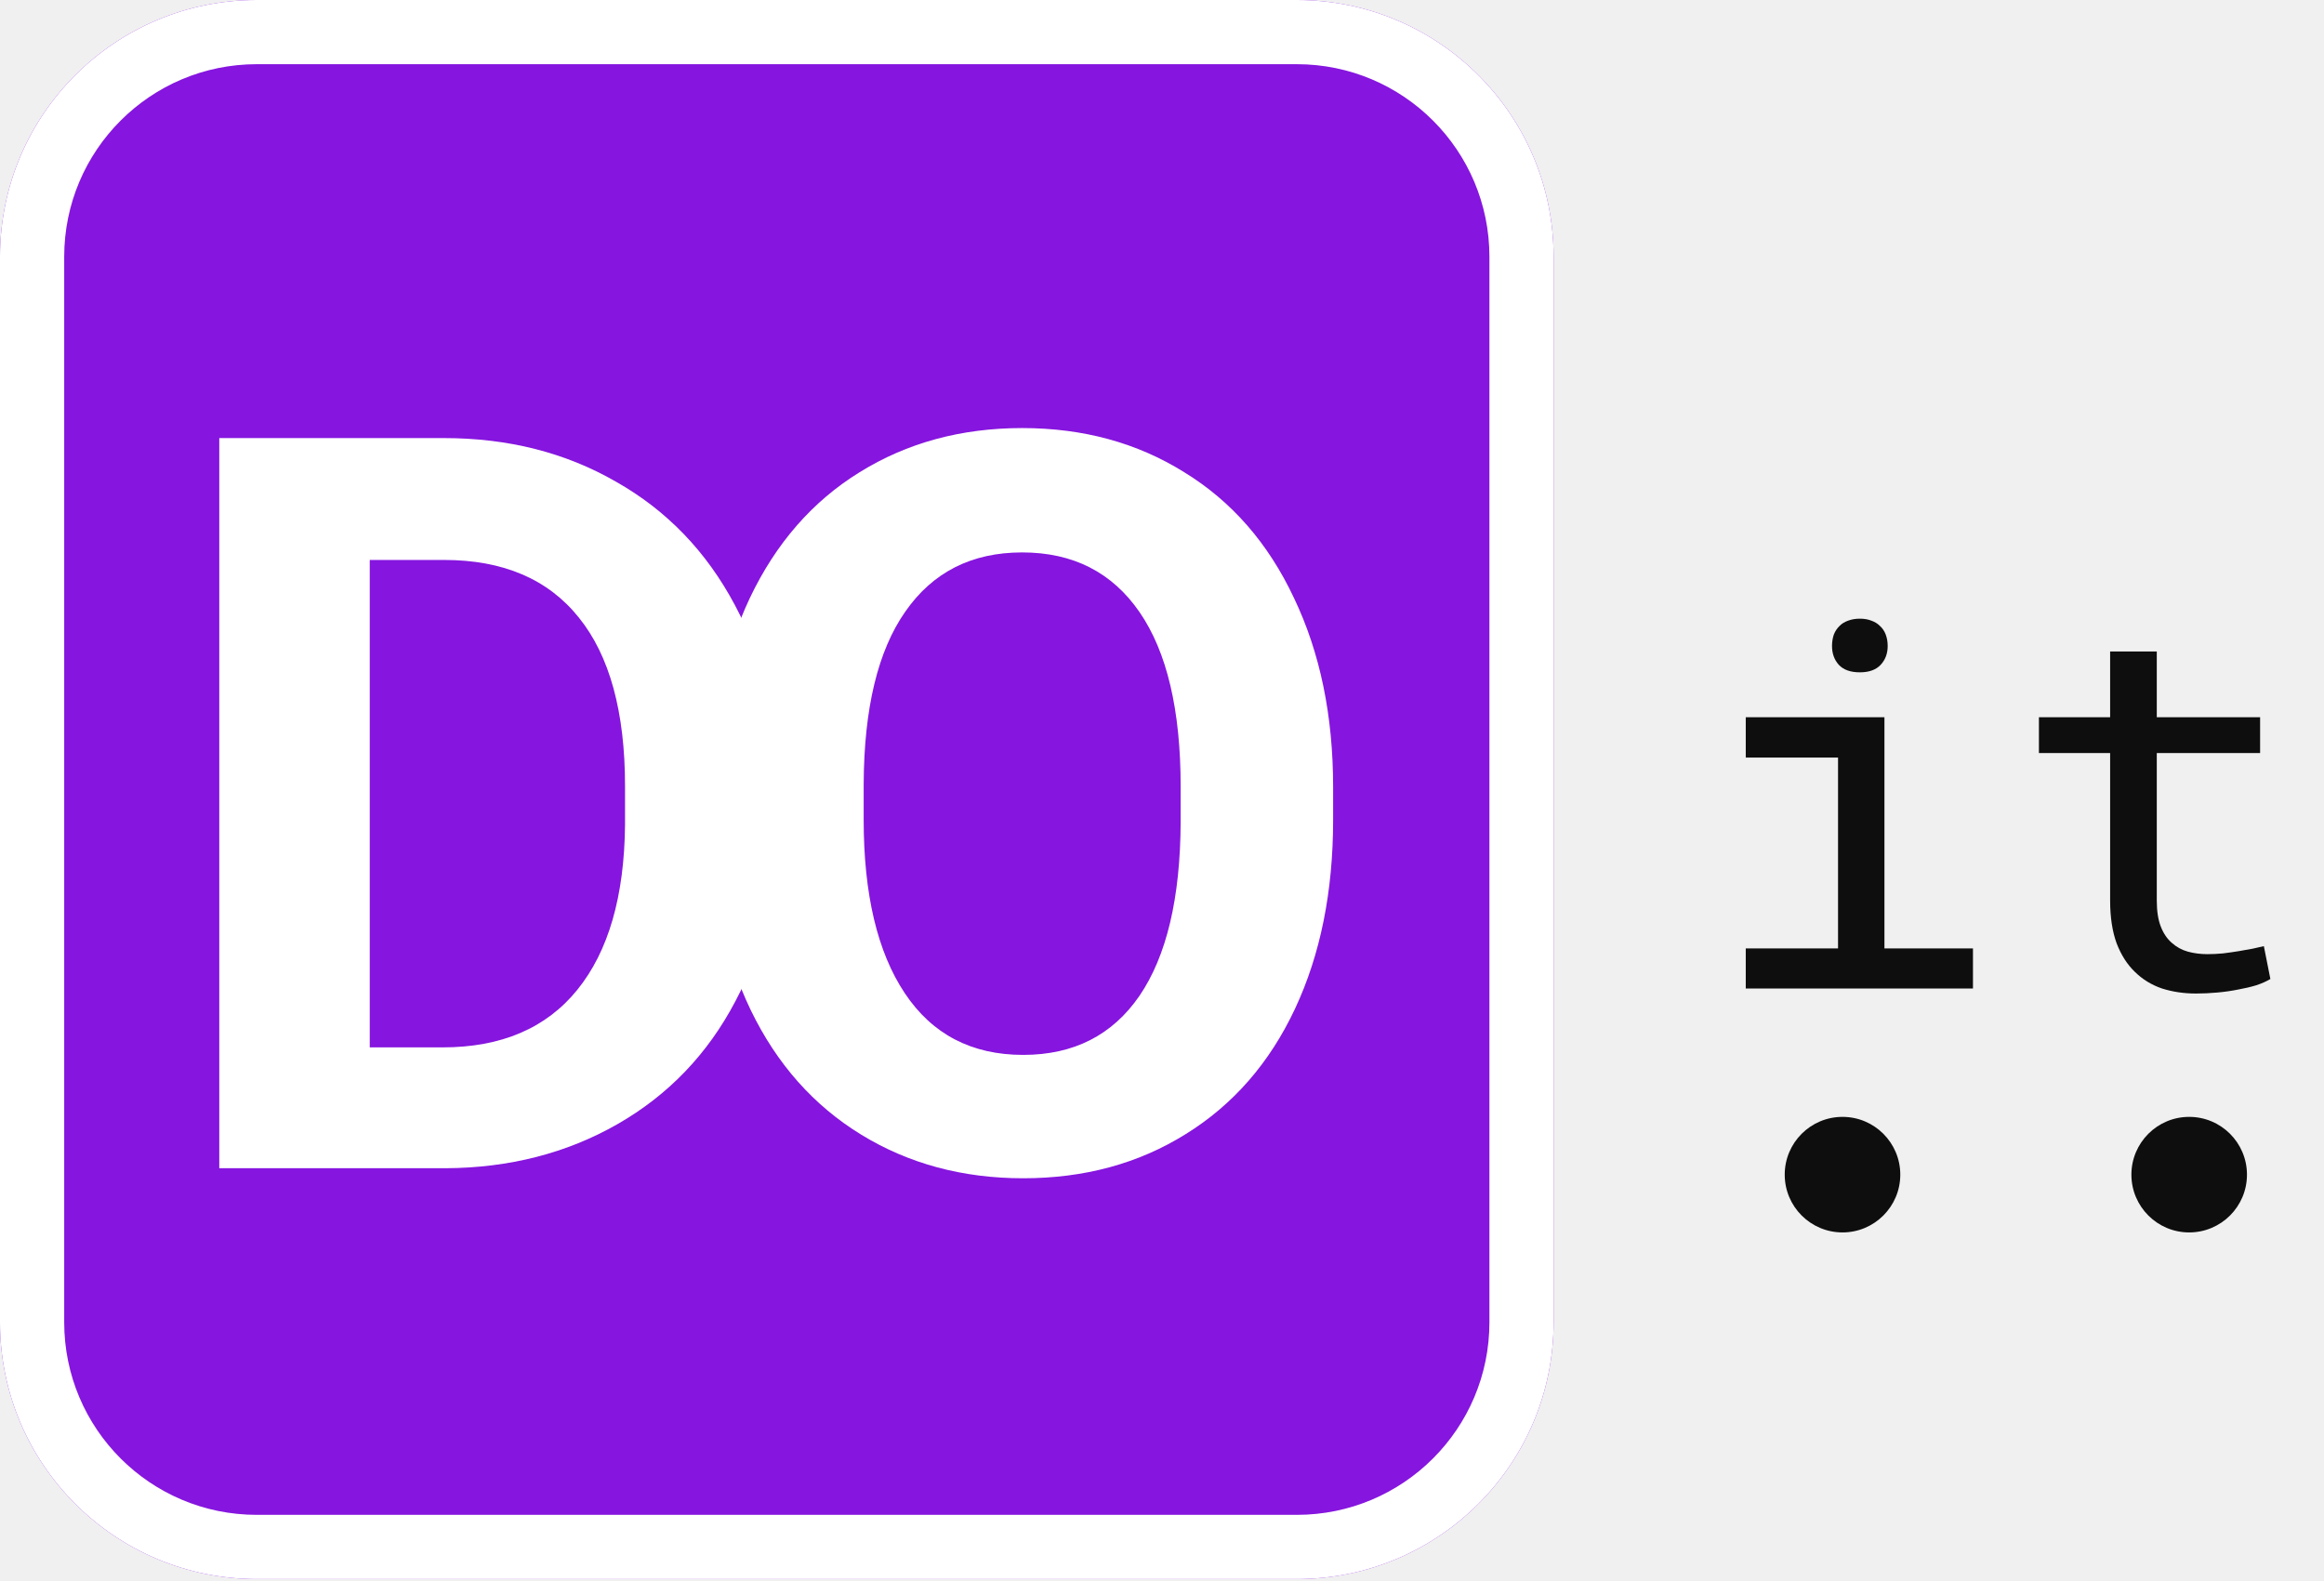
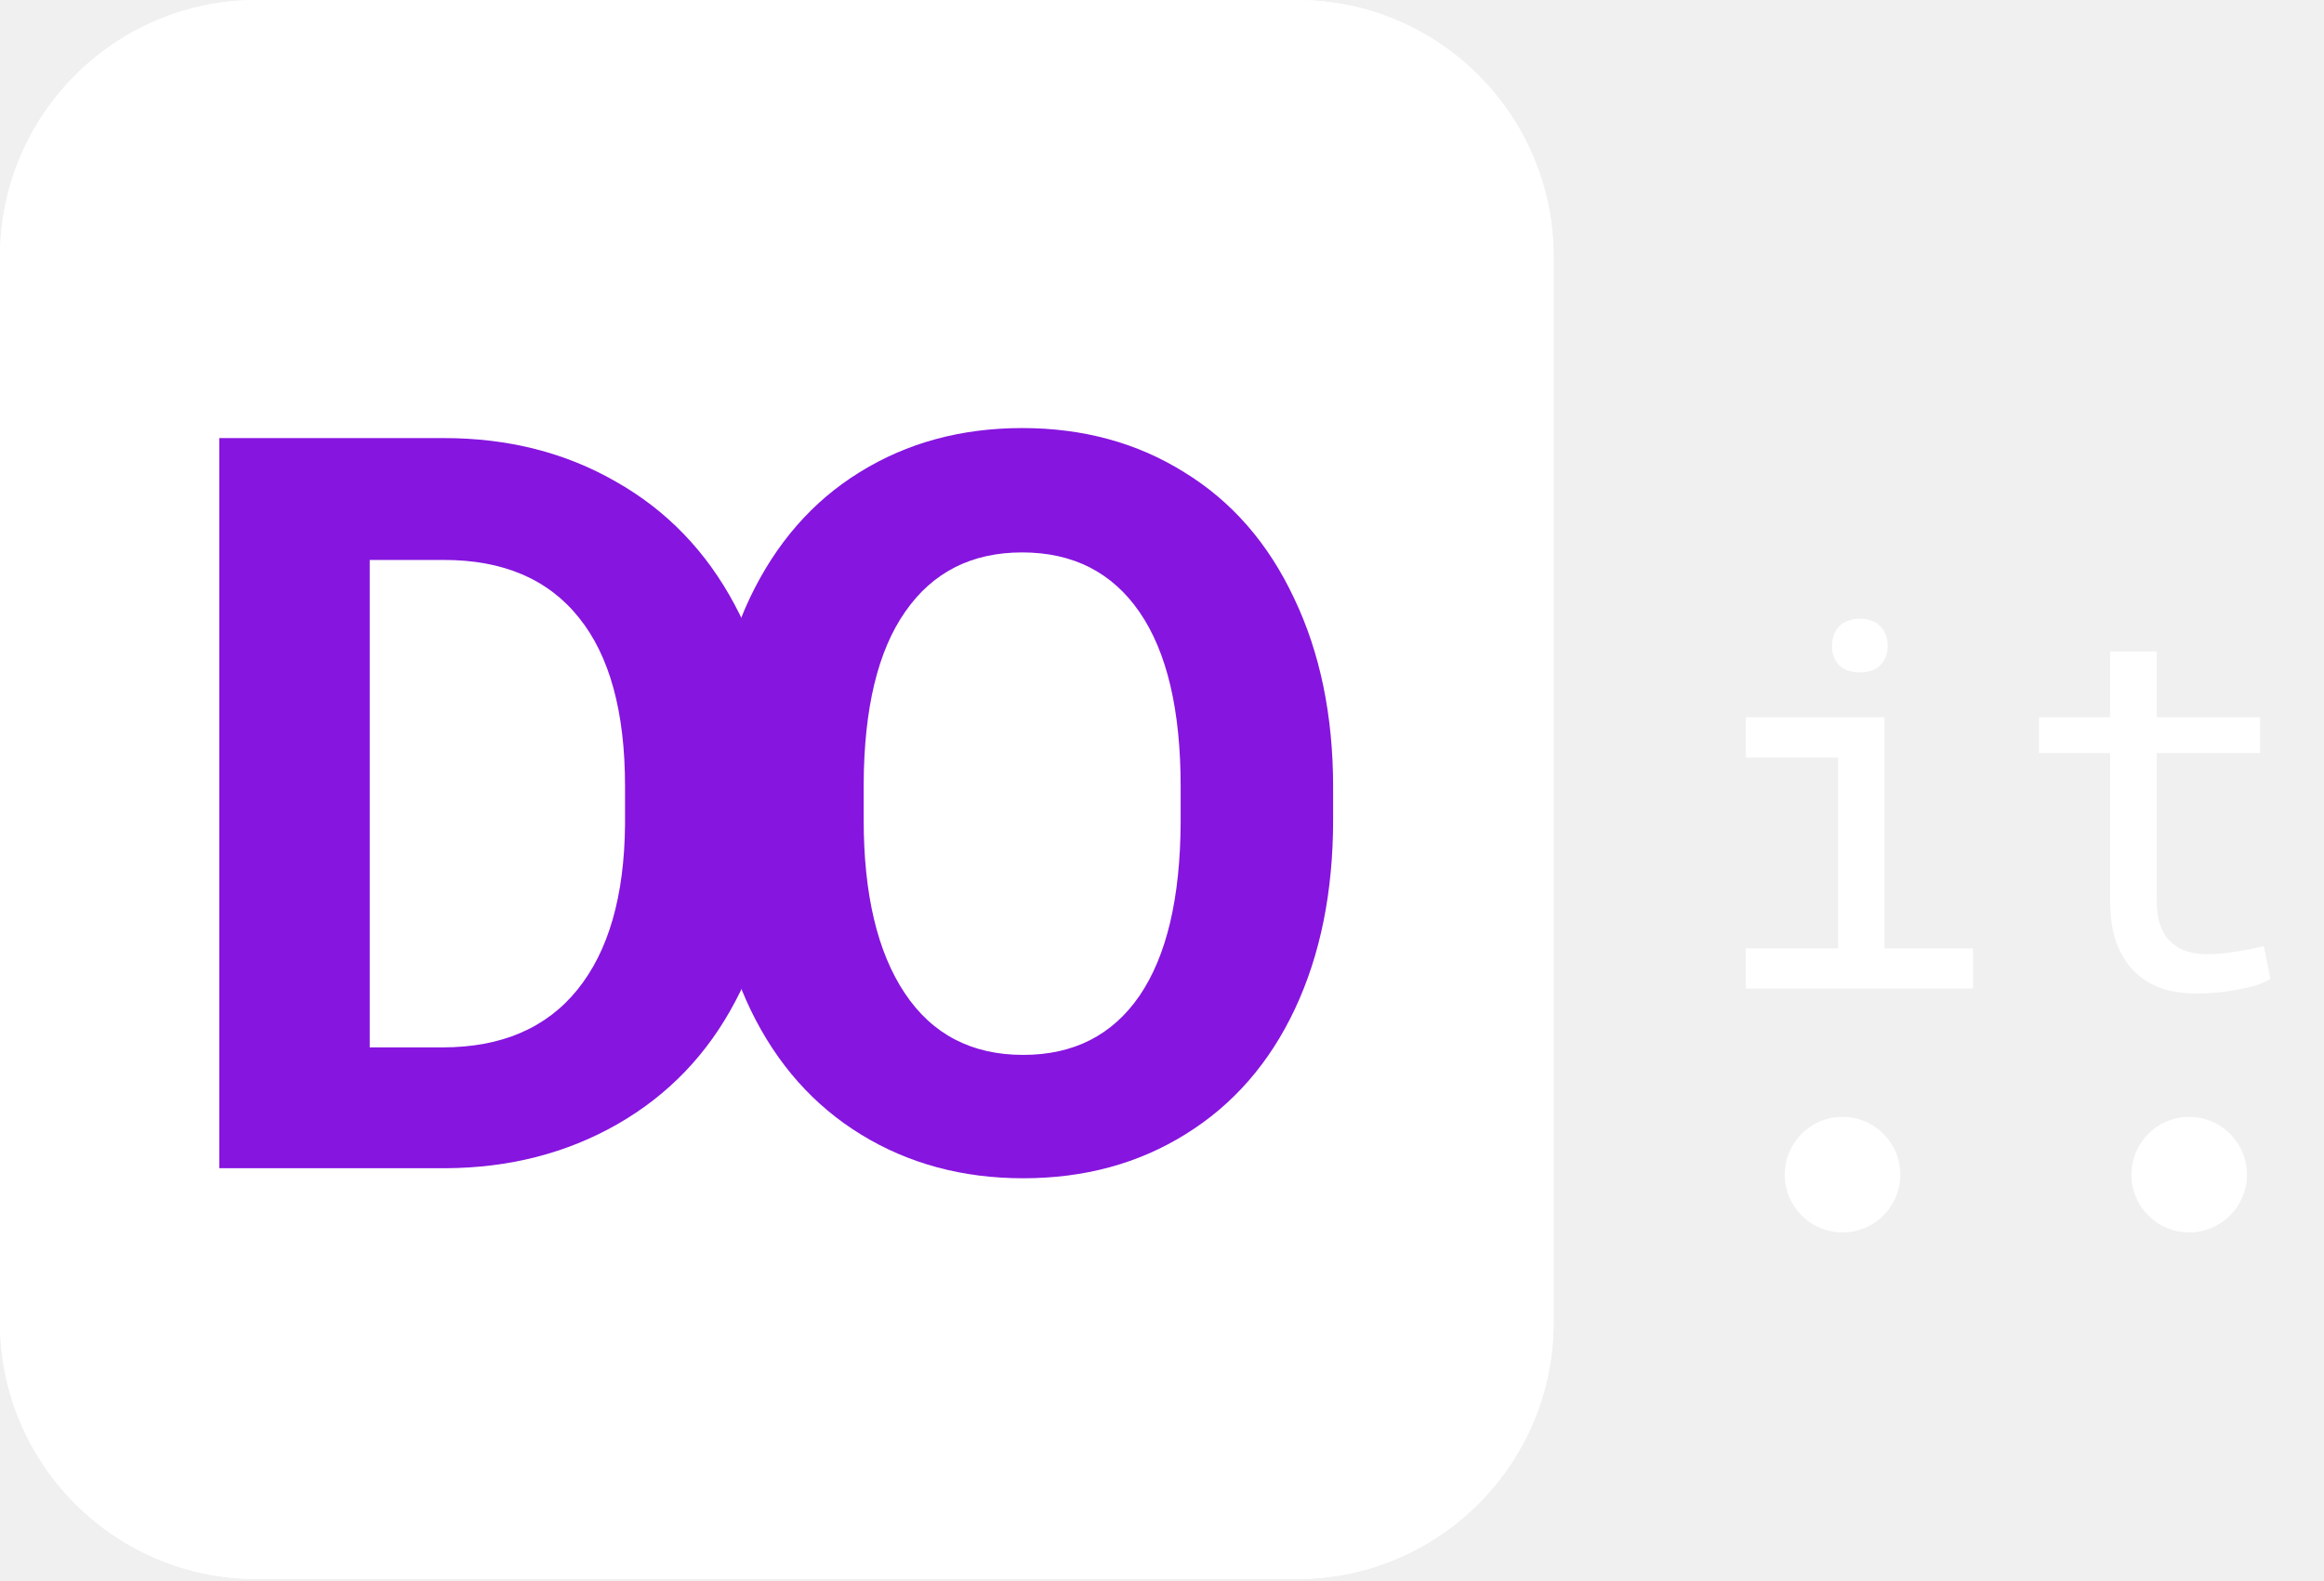
<svg xmlns="http://www.w3.org/2000/svg" width="150" height="102" viewBox="0 0 150 102" fill="none">
-   <path d="M0 16.575C0 7.421 7.421 0 16.575 0H83.702C92.856 0 100.276 7.421 100.276 16.575V85.359C100.276 94.513 92.856 101.934 83.702 101.934H16.575C7.421 101.934 0 94.513 0 85.359V16.575Z" fill="#8615DF" />
+   <path d="M0 16.575C0 7.421 7.421 0 16.575 0H83.702C92.856 0 100.276 7.421 100.276 16.575V85.359C100.276 94.513 92.856 101.934 83.702 101.934H16.575C7.421 101.934 0 94.513 0 85.359V16.575Z" fill="white" />
  <path fill-rule="evenodd" clip-rule="evenodd" d="M83.702 4.144H16.575C9.709 4.144 4.144 9.709 4.144 16.575V85.359C4.144 92.225 9.709 97.79 16.575 97.79H83.702C90.567 97.79 96.133 92.225 96.133 85.359V16.575C96.133 9.709 90.567 4.144 83.702 4.144ZM16.575 0C7.421 0 0 7.421 0 16.575V85.359C0 94.513 7.421 101.934 16.575 101.934H83.702C92.856 101.934 100.276 94.513 100.276 85.359V16.575C100.276 7.421 92.856 0 83.702 0H16.575Z" fill="white" />
-   <path d="M14.153 75.414V28.28H28.656C32.8 28.28 36.501 29.219 39.76 31.097C43.04 32.953 45.597 35.607 47.432 39.06C49.266 42.492 50.183 46.398 50.183 50.779V52.948C50.183 57.329 49.277 61.224 47.464 64.634C45.673 68.044 43.137 70.688 39.857 72.566C36.576 74.443 32.875 75.393 28.753 75.414H14.153ZM23.865 36.147V67.613H28.559C32.357 67.613 35.26 66.372 37.267 63.89C39.274 61.408 40.299 57.858 40.342 53.239V50.747C40.342 45.956 39.349 42.33 37.364 39.87C35.379 37.388 32.476 36.147 28.656 36.147H23.865Z" fill="white" />
-   <path d="M86.045 52.916C86.045 57.556 85.225 61.624 83.585 65.12C81.945 68.616 79.593 71.314 76.528 73.213C73.485 75.112 69.989 76.062 66.039 76.062C62.133 76.062 58.648 75.123 55.583 73.245C52.519 71.368 50.145 68.692 48.461 65.217C46.778 61.721 45.925 57.707 45.904 53.175V50.844C45.904 46.204 46.735 42.125 48.396 38.607C50.08 35.068 52.443 32.359 55.486 30.482C58.55 28.582 62.047 27.633 65.975 27.633C69.902 27.633 73.388 28.582 76.431 30.482C79.495 32.359 81.859 35.068 83.52 38.607C85.204 42.125 86.045 46.193 86.045 50.812V52.916ZM76.204 50.779C76.204 45.837 75.319 42.082 73.55 39.514C71.78 36.945 69.255 35.661 65.975 35.661C62.716 35.661 60.202 36.935 58.432 39.481C56.662 42.006 55.767 45.718 55.745 50.617V52.916C55.745 57.728 56.63 61.462 58.399 64.116C60.169 66.771 62.716 68.098 66.039 68.098C69.298 68.098 71.802 66.825 73.55 64.278C75.298 61.71 76.183 57.977 76.204 53.078V50.779Z" fill="white" />
-   <path d="M112.678 46.299V48.905H118.634V61.222H112.678V63.812H127.343V61.222H121.629V46.299H112.678ZM118.246 41.702C118.246 42.188 118.392 42.592 118.683 42.916C118.985 43.24 119.438 43.401 120.043 43.401C120.636 43.401 121.084 43.24 121.386 42.916C121.688 42.592 121.839 42.188 121.839 41.702C121.839 41.432 121.796 41.184 121.71 40.957C121.624 40.731 121.494 40.542 121.321 40.391C121.181 40.251 121.003 40.143 120.787 40.067C120.571 39.981 120.323 39.938 120.043 39.938C119.762 39.938 119.509 39.981 119.282 40.067C119.066 40.143 118.888 40.251 118.748 40.391C118.575 40.553 118.446 40.747 118.359 40.974C118.284 41.2 118.246 41.443 118.246 41.702Z" fill="#0E0E0F" />
-   <path d="M139.207 42.058H136.196V46.299H131.6V48.613H136.196V58.131C136.196 59.21 136.337 60.133 136.617 60.899C136.909 61.654 137.302 62.269 137.799 62.744C138.295 63.229 138.878 63.586 139.547 63.812C140.227 64.028 140.955 64.136 141.732 64.136C142.196 64.136 142.66 64.114 143.124 64.071C143.599 64.028 144.047 63.963 144.468 63.877C144.888 63.801 145.277 63.71 145.633 63.602C145.989 63.483 146.291 63.348 146.539 63.197L146.118 61.077C145.935 61.12 145.698 61.174 145.406 61.239C145.126 61.292 144.824 61.346 144.5 61.4C144.165 61.454 143.825 61.503 143.48 61.546C143.135 61.578 142.8 61.595 142.477 61.595C142.034 61.595 141.613 61.541 141.214 61.433C140.826 61.325 140.48 61.136 140.178 60.866C139.876 60.607 139.639 60.257 139.466 59.814C139.293 59.372 139.207 58.811 139.207 58.131V48.613H145.876V46.299H139.207V42.058Z" fill="#0E0E0F" />
-   <path d="M122.652 75.829C122.652 77.888 120.982 79.558 118.923 79.558C116.863 79.558 115.193 77.888 115.193 75.829C115.193 73.769 116.863 72.099 118.923 72.099C120.982 72.099 122.652 73.769 122.652 75.829Z" fill="#0E0E0F" />
-   <path d="M145.028 75.829C145.028 77.888 143.358 79.558 141.298 79.558C139.239 79.558 137.569 77.888 137.569 75.829C137.569 73.769 139.239 72.099 141.298 72.099C143.358 72.099 145.028 73.769 145.028 75.829Z" fill="#0E0E0F" />
+   <path d="M14.153 75.414V28.28H28.656C32.8 28.28 36.501 29.219 39.76 31.097C43.04 32.953 45.597 35.607 47.432 39.06C49.266 42.492 50.183 46.398 50.183 50.779V52.948C50.183 57.329 49.277 61.224 47.464 64.634C45.673 68.044 43.137 70.688 39.857 72.566C36.576 74.443 32.875 75.393 28.753 75.414H14.153ZM23.865 36.147V67.613H28.559C32.357 67.613 35.26 66.372 37.267 63.89C39.274 61.408 40.299 57.858 40.342 53.239V50.747C40.342 45.956 39.349 42.33 37.364 39.87C35.379 37.388 32.476 36.147 28.656 36.147H23.865Z" fill="#8615DF" />
+   <path d="M86.045 52.916C86.045 57.556 85.225 61.624 83.585 65.12C81.945 68.616 79.593 71.314 76.528 73.213C73.485 75.112 69.989 76.062 66.039 76.062C62.133 76.062 58.648 75.123 55.583 73.245C52.519 71.368 50.145 68.692 48.461 65.217C46.778 61.721 45.925 57.707 45.904 53.175V50.844C45.904 46.204 46.735 42.125 48.396 38.607C50.08 35.068 52.443 32.359 55.486 30.482C58.55 28.582 62.047 27.633 65.975 27.633C69.902 27.633 73.388 28.582 76.431 30.482C79.495 32.359 81.859 35.068 83.52 38.607C85.204 42.125 86.045 46.193 86.045 50.812V52.916ZM76.204 50.779C76.204 45.837 75.319 42.082 73.55 39.514C71.78 36.945 69.255 35.661 65.975 35.661C62.716 35.661 60.202 36.935 58.432 39.481C56.662 42.006 55.767 45.718 55.745 50.617V52.916C55.745 57.728 56.63 61.462 58.399 64.116C60.169 66.771 62.716 68.098 66.039 68.098C69.298 68.098 71.802 66.825 73.55 64.278C75.298 61.71 76.183 57.977 76.204 53.078V50.779Z" fill="#8615DF" />
+   <path d="M112.678 46.299V48.905H118.634V61.222H112.678V63.812H127.343V61.222H121.629V46.299H112.678ZM118.246 41.702C118.246 42.188 118.392 42.592 118.683 42.916C118.985 43.24 119.438 43.401 120.043 43.401C120.636 43.401 121.084 43.24 121.386 42.916C121.688 42.592 121.839 42.188 121.839 41.702C121.839 41.432 121.796 41.184 121.71 40.957C121.624 40.731 121.494 40.542 121.321 40.391C121.181 40.251 121.003 40.143 120.787 40.067C120.571 39.981 120.323 39.938 120.043 39.938C119.762 39.938 119.509 39.981 119.282 40.067C119.066 40.143 118.888 40.251 118.748 40.391C118.575 40.553 118.446 40.747 118.359 40.974C118.284 41.2 118.246 41.443 118.246 41.702Z" fill="white" />
+   <path d="M139.207 42.058H136.196V46.299H131.6V48.613H136.196V58.131C136.196 59.21 136.337 60.133 136.617 60.899C136.909 61.654 137.302 62.269 137.799 62.744C138.295 63.229 138.878 63.586 139.547 63.812C140.227 64.028 140.955 64.136 141.732 64.136C142.196 64.136 142.66 64.114 143.124 64.071C143.599 64.028 144.047 63.963 144.468 63.877C144.888 63.801 145.277 63.71 145.633 63.602C145.989 63.483 146.291 63.348 146.539 63.197L146.118 61.077C145.935 61.12 145.698 61.174 145.406 61.239C145.126 61.292 144.824 61.346 144.5 61.4C144.165 61.454 143.825 61.503 143.48 61.546C143.135 61.578 142.8 61.595 142.477 61.595C142.034 61.595 141.613 61.541 141.214 61.433C140.826 61.325 140.48 61.136 140.178 60.866C139.876 60.607 139.639 60.257 139.466 59.814C139.293 59.372 139.207 58.811 139.207 58.131V48.613H145.876V46.299H139.207V42.058Z" fill="white" />
+   <path d="M122.652 75.829C122.652 77.888 120.982 79.558 118.923 79.558C116.863 79.558 115.193 77.888 115.193 75.829C115.193 73.769 116.863 72.099 118.923 72.099C120.982 72.099 122.652 73.769 122.652 75.829Z" fill="white" />
+   <path d="M145.028 75.829C145.028 77.888 143.358 79.558 141.298 79.558C139.239 79.558 137.569 77.888 137.569 75.829C137.569 73.769 139.239 72.099 141.298 72.099C143.358 72.099 145.028 73.769 145.028 75.829Z" fill="white" />
</svg>
